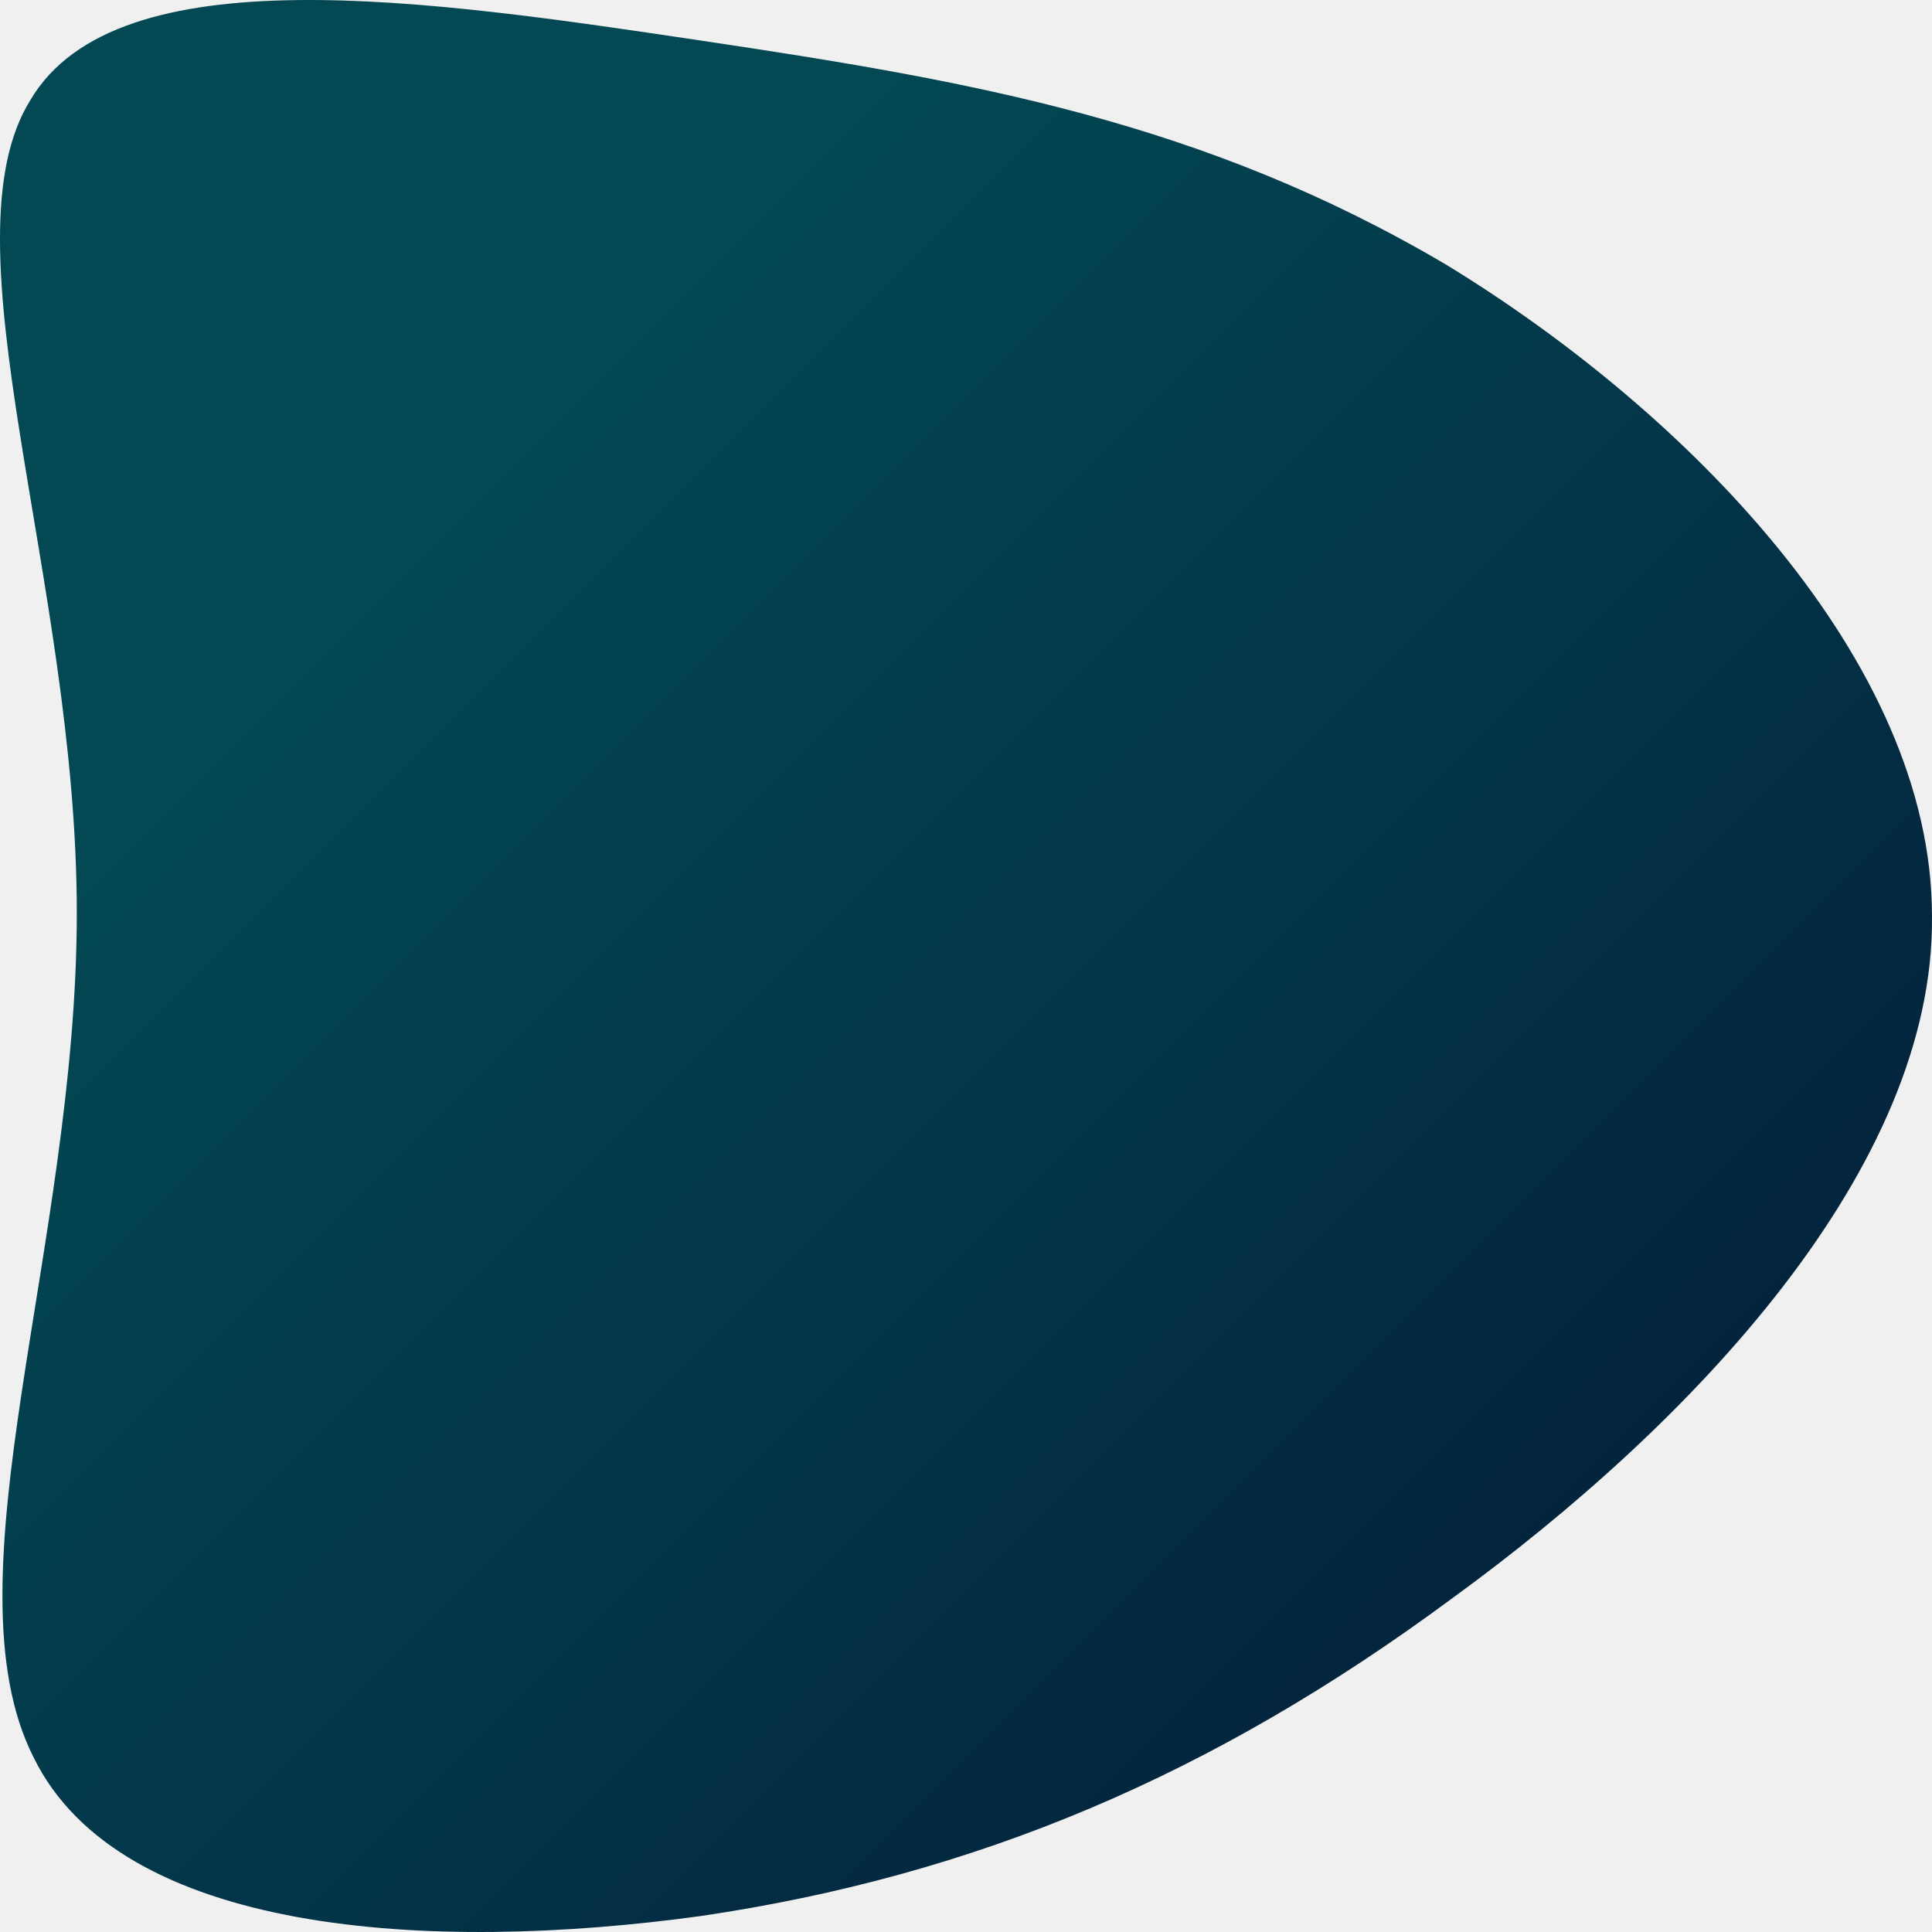
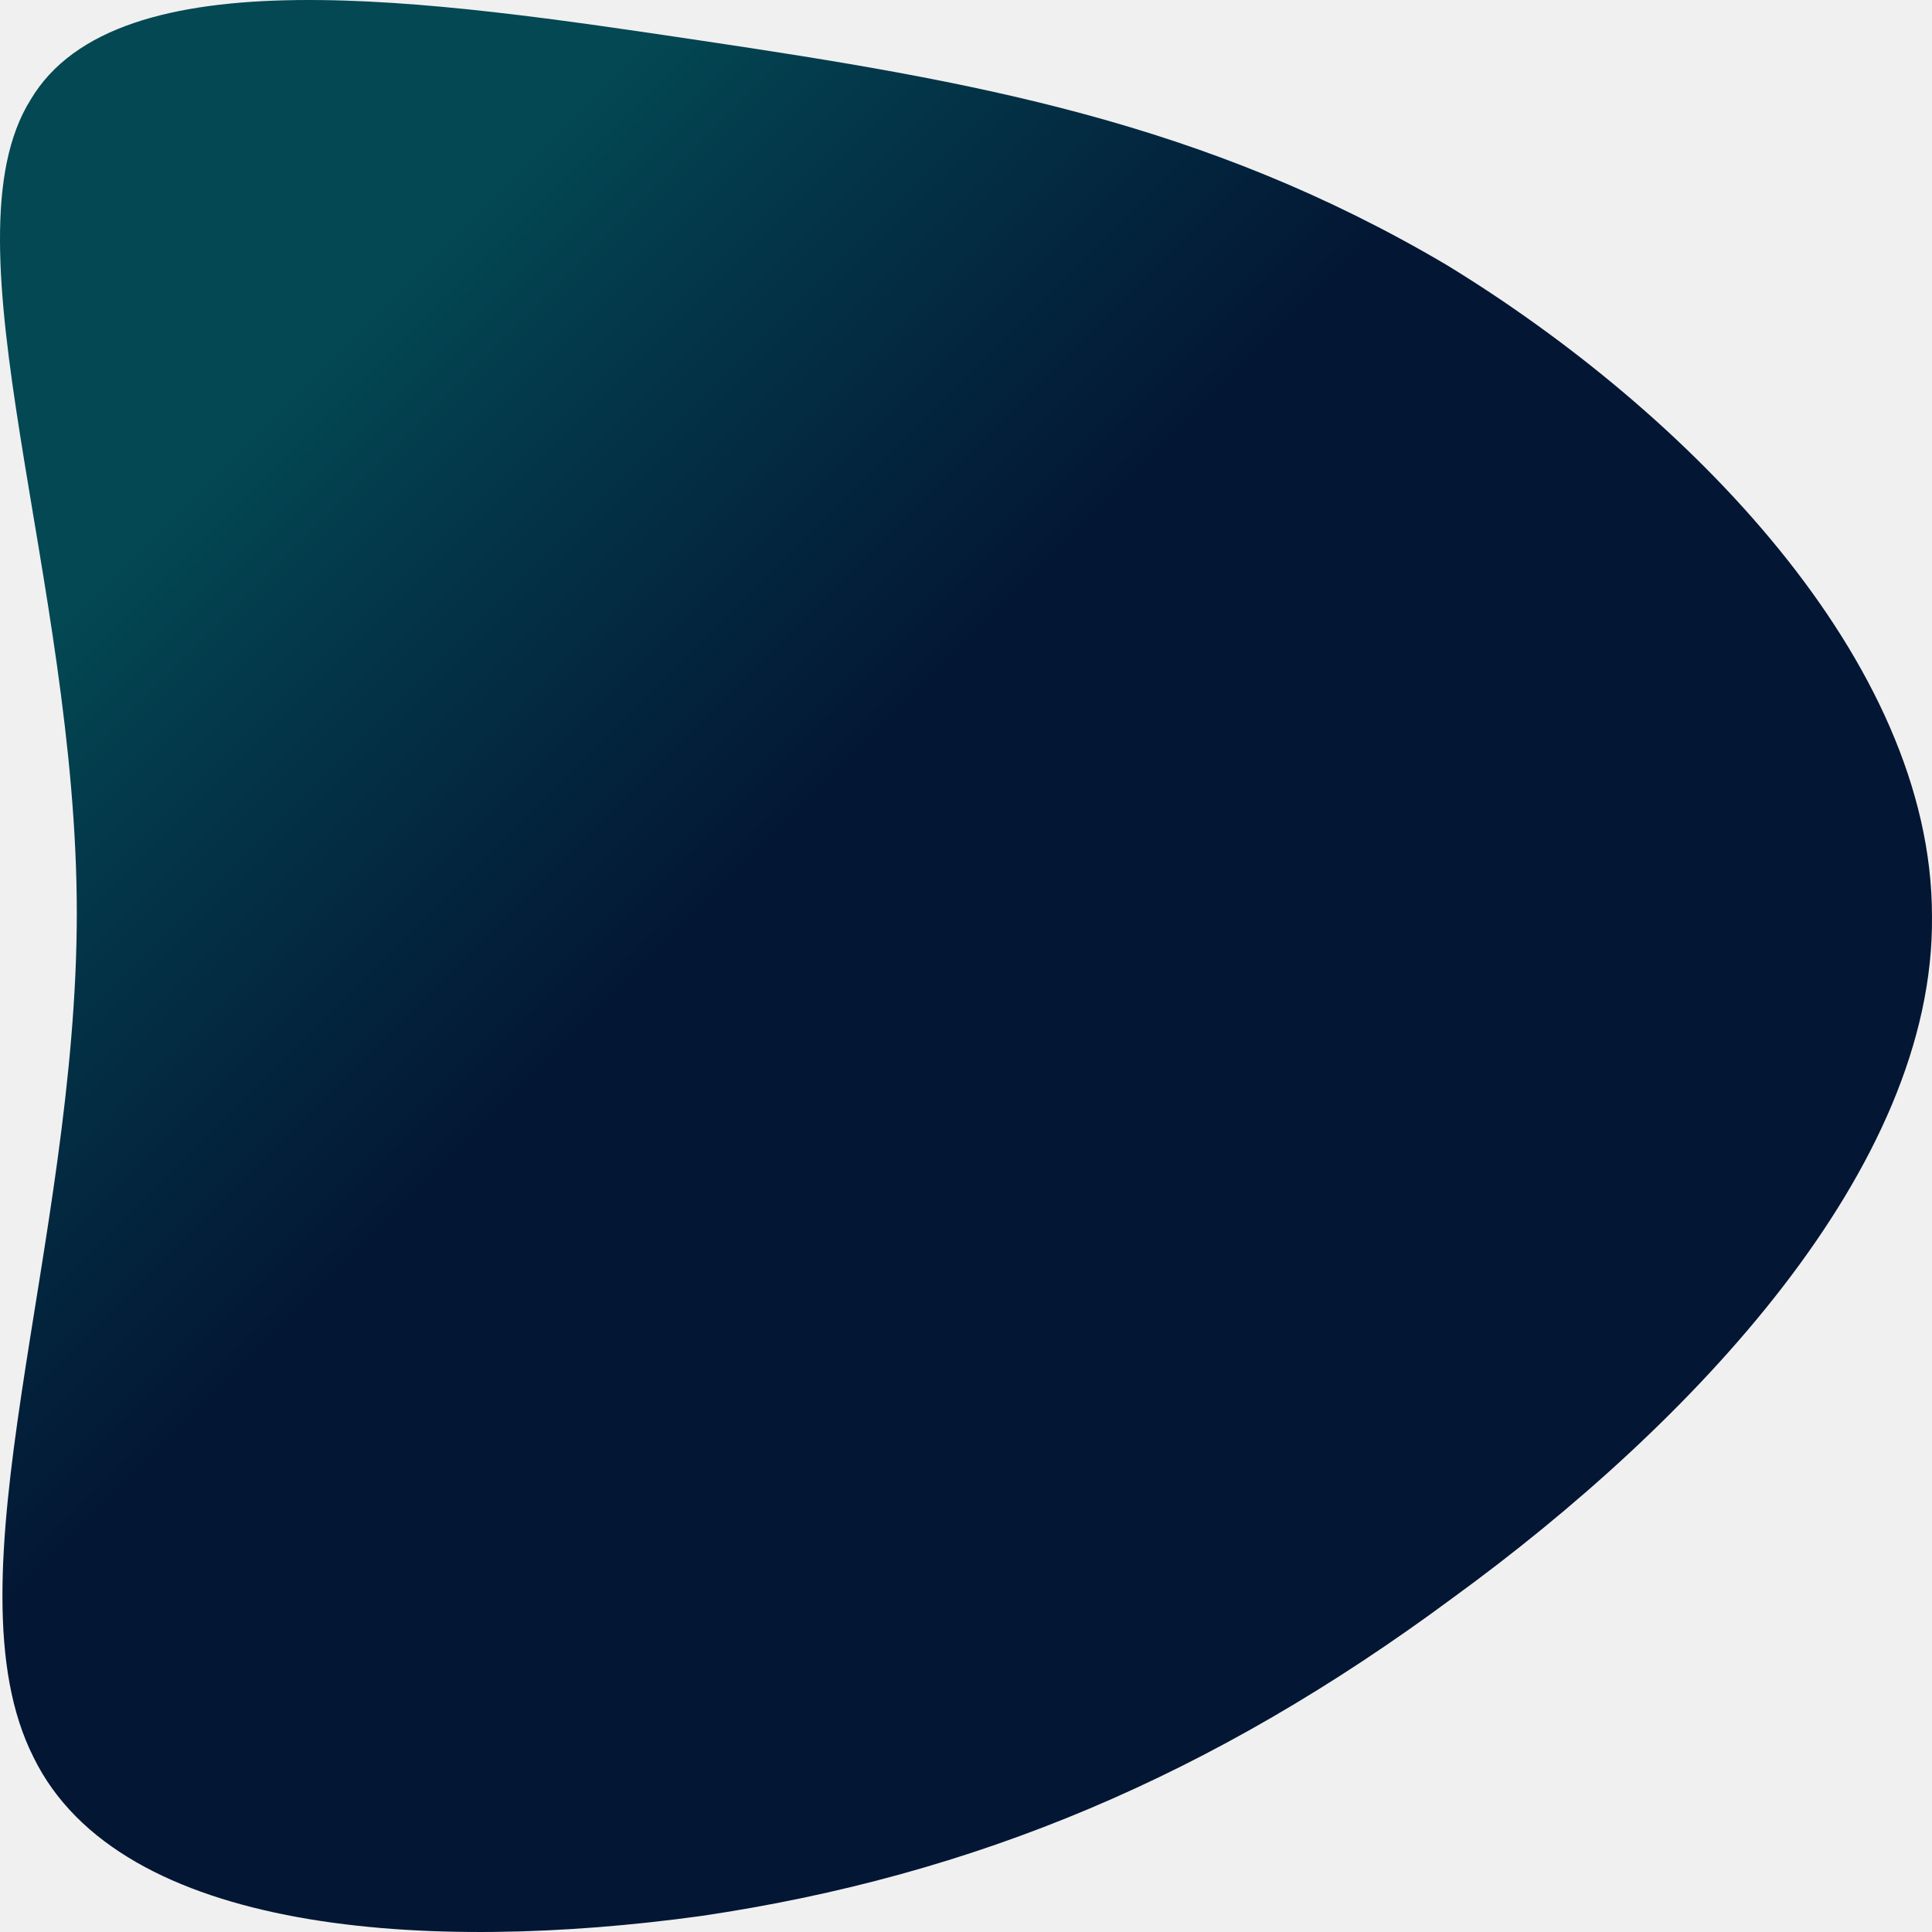
<svg xmlns="http://www.w3.org/2000/svg" width="555" height="555" viewBox="0 0 555 555" fill="none">
-   <path d="M8.781 28.66C33.685 -13.401 123.336 0.023 201.367 11.657C279.397 23.291 345.805 34.925 415.534 76.092C484.433 118.153 554.993 189.748 554.993 263.132C555.823 335.622 486.094 409.006 417.195 459.122C348.296 510.133 280.227 538.771 201.367 550.405C123.336 561.144 34.515 555.775 9.612 504.764C-16.122 453.753 22.063 357.995 22.063 262.237C22.063 166.48 -16.952 69.827 8.781 28.66Z" fill="url(#paint0_linear)" />
+   <g clip-path="url(#clip0)">
+     <path d="M8.781 28.66C33.685 -13.401 123.336 0.023 201.367 11.657C279.397 23.291 345.805 34.925 415.534 76.092C484.433 118.153 554.993 189.748 554.993 263.132C555.823 335.622 486.094 409.006 417.195 459.122C348.296 510.133 280.227 538.771 201.367 550.405C123.336 561.144 34.515 555.775 9.612 504.764C-16.122 453.753 22.063 357.995 22.063 262.237C22.063 166.48 -16.952 69.827 8.781 28.66Z" fill="url(#paint0_linear)" />
+   </g>
  <defs>
    <linearGradient id="paint0_linear" x1="555" y1="555" x2="-2.42598e-05" y2="0" gradientUnits="userSpaceOnUse">
      <stop stop-color="#031634" />
-       <stop offset="0.49" stop-color="#03384A" />
-       <stop offset="0.755" stop-color="#034853" />
+       <stop offset="0.577" stop-color="#031634" />
+       <stop offset="0.754" stop-color="#03384A" />
+       <stop offset="0.823" stop-color="#034853" />
    </linearGradient>
+     <clipPath id="clip0">
+       <rect width="555" height="555" fill="white" transform="translate(0 555) rotate(-90)" />
+     </clipPath>
  </defs>
</svg>
